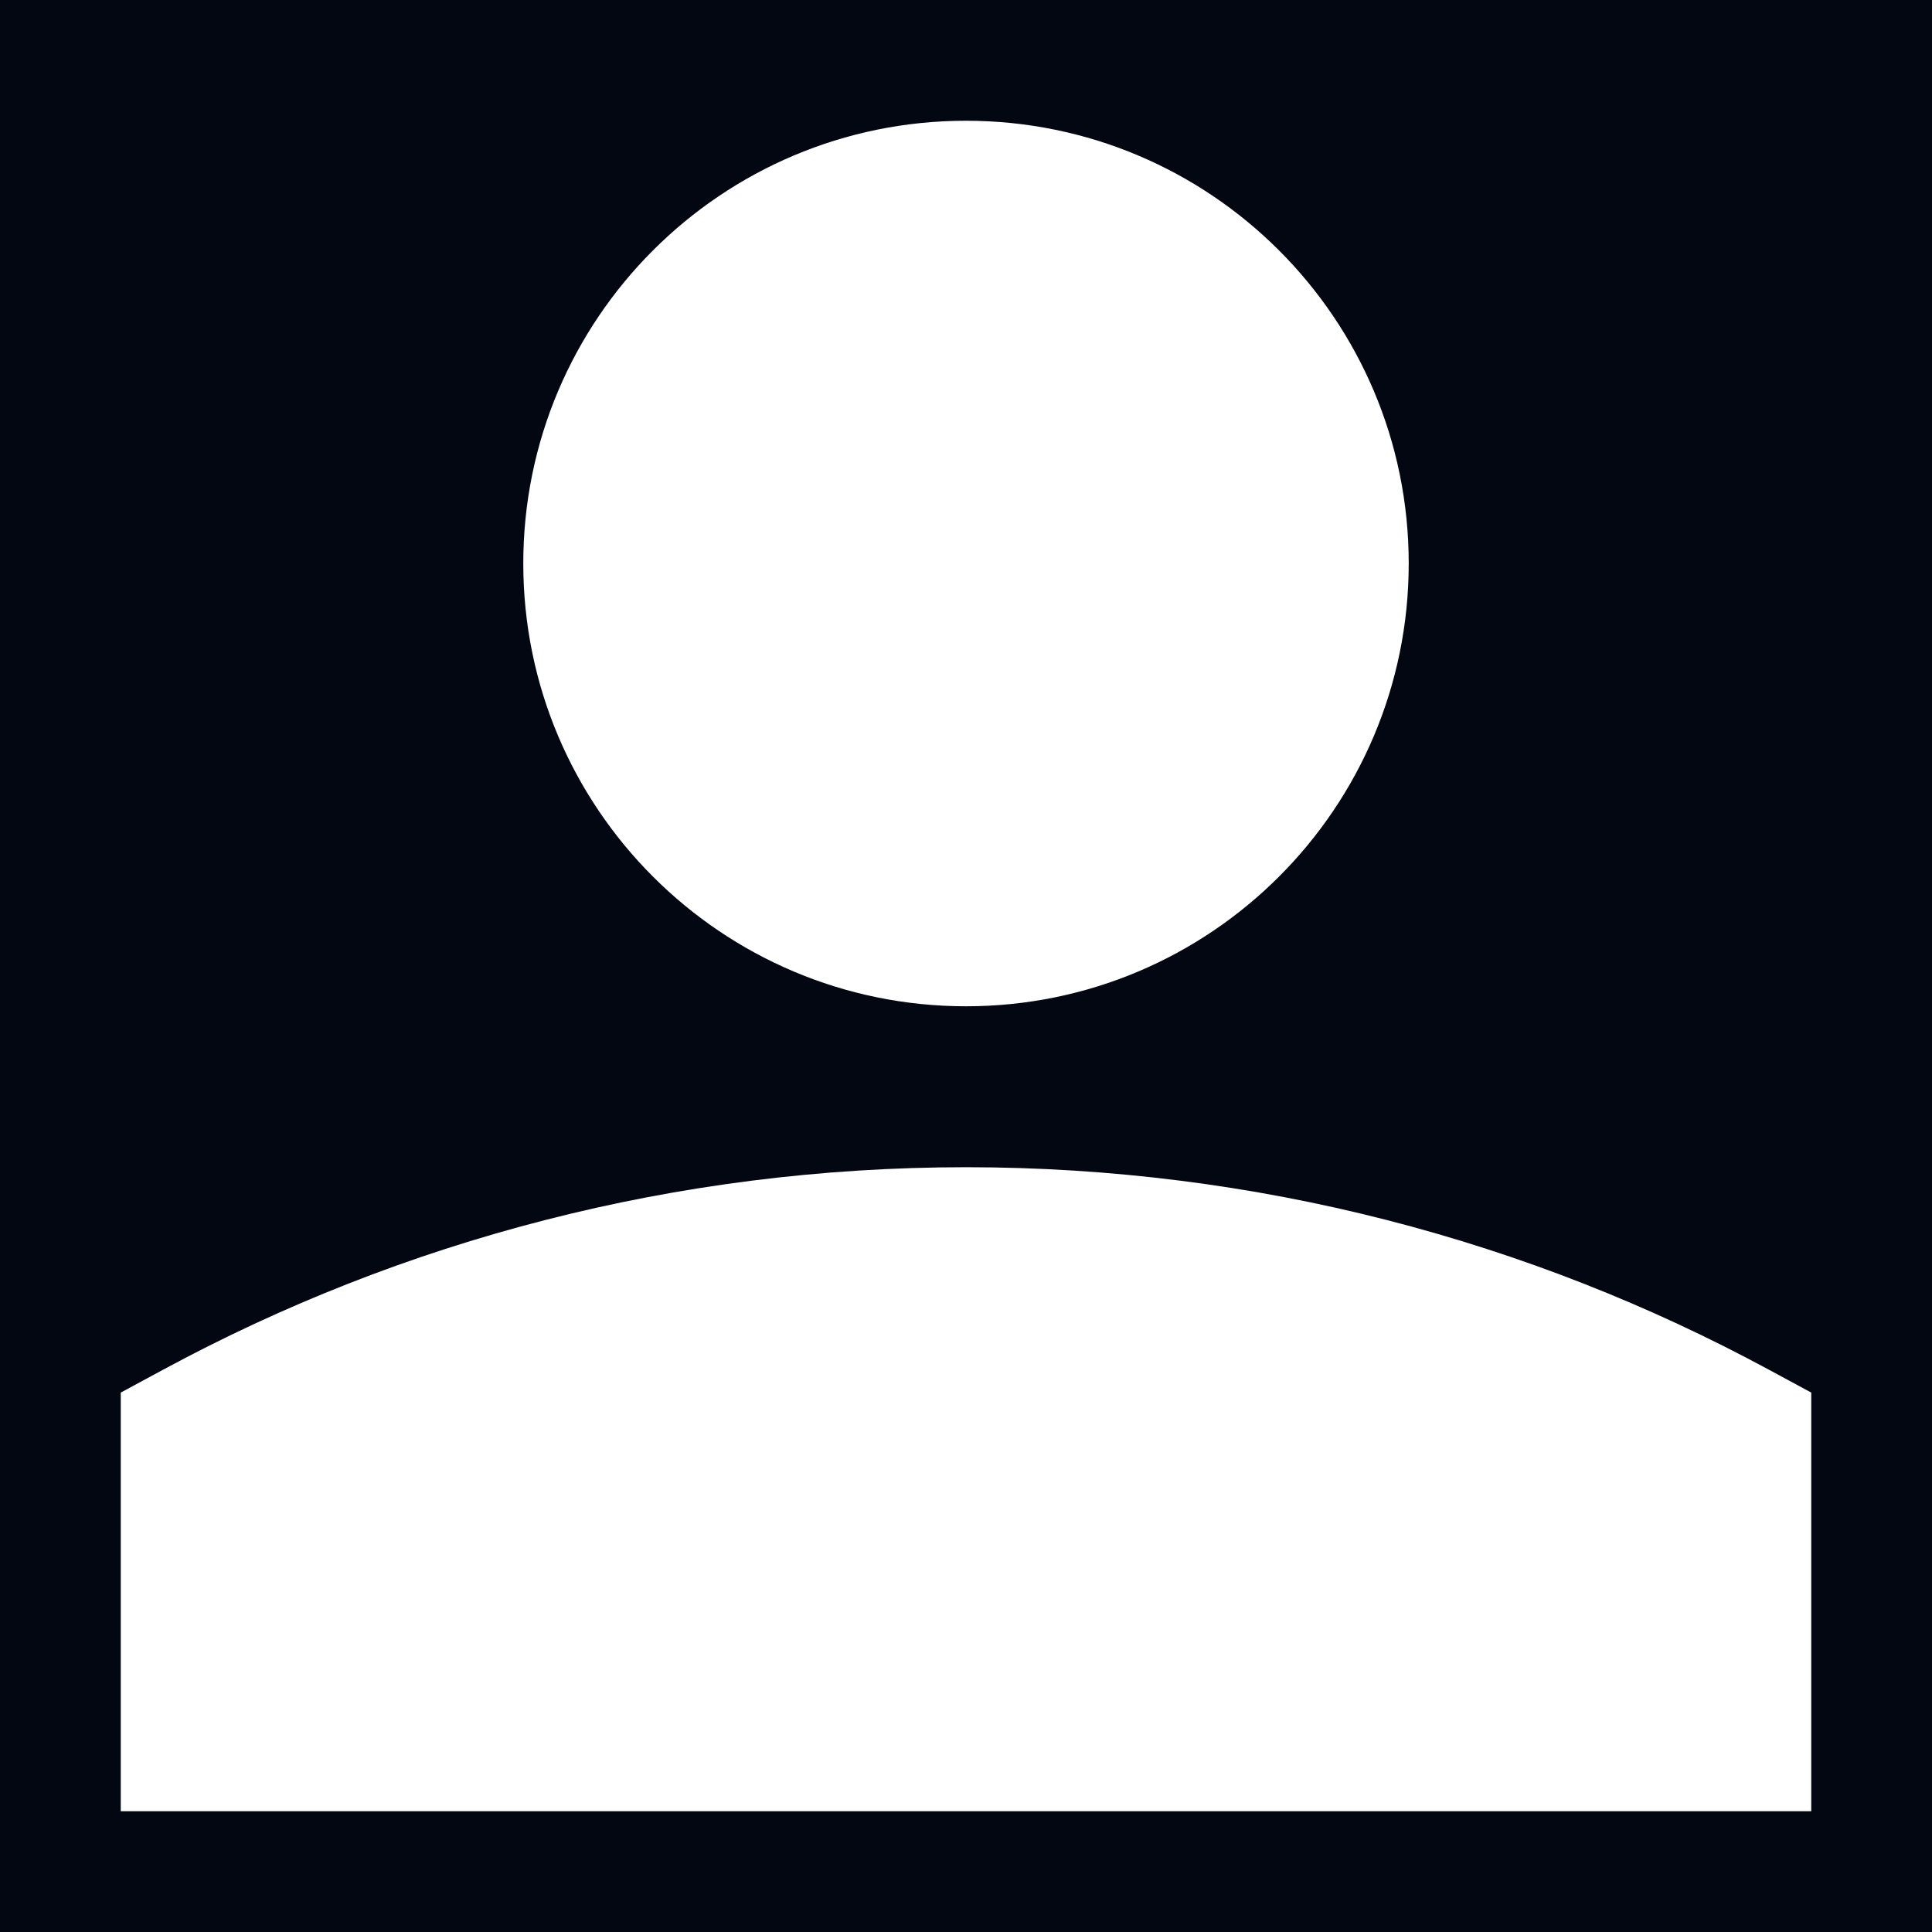
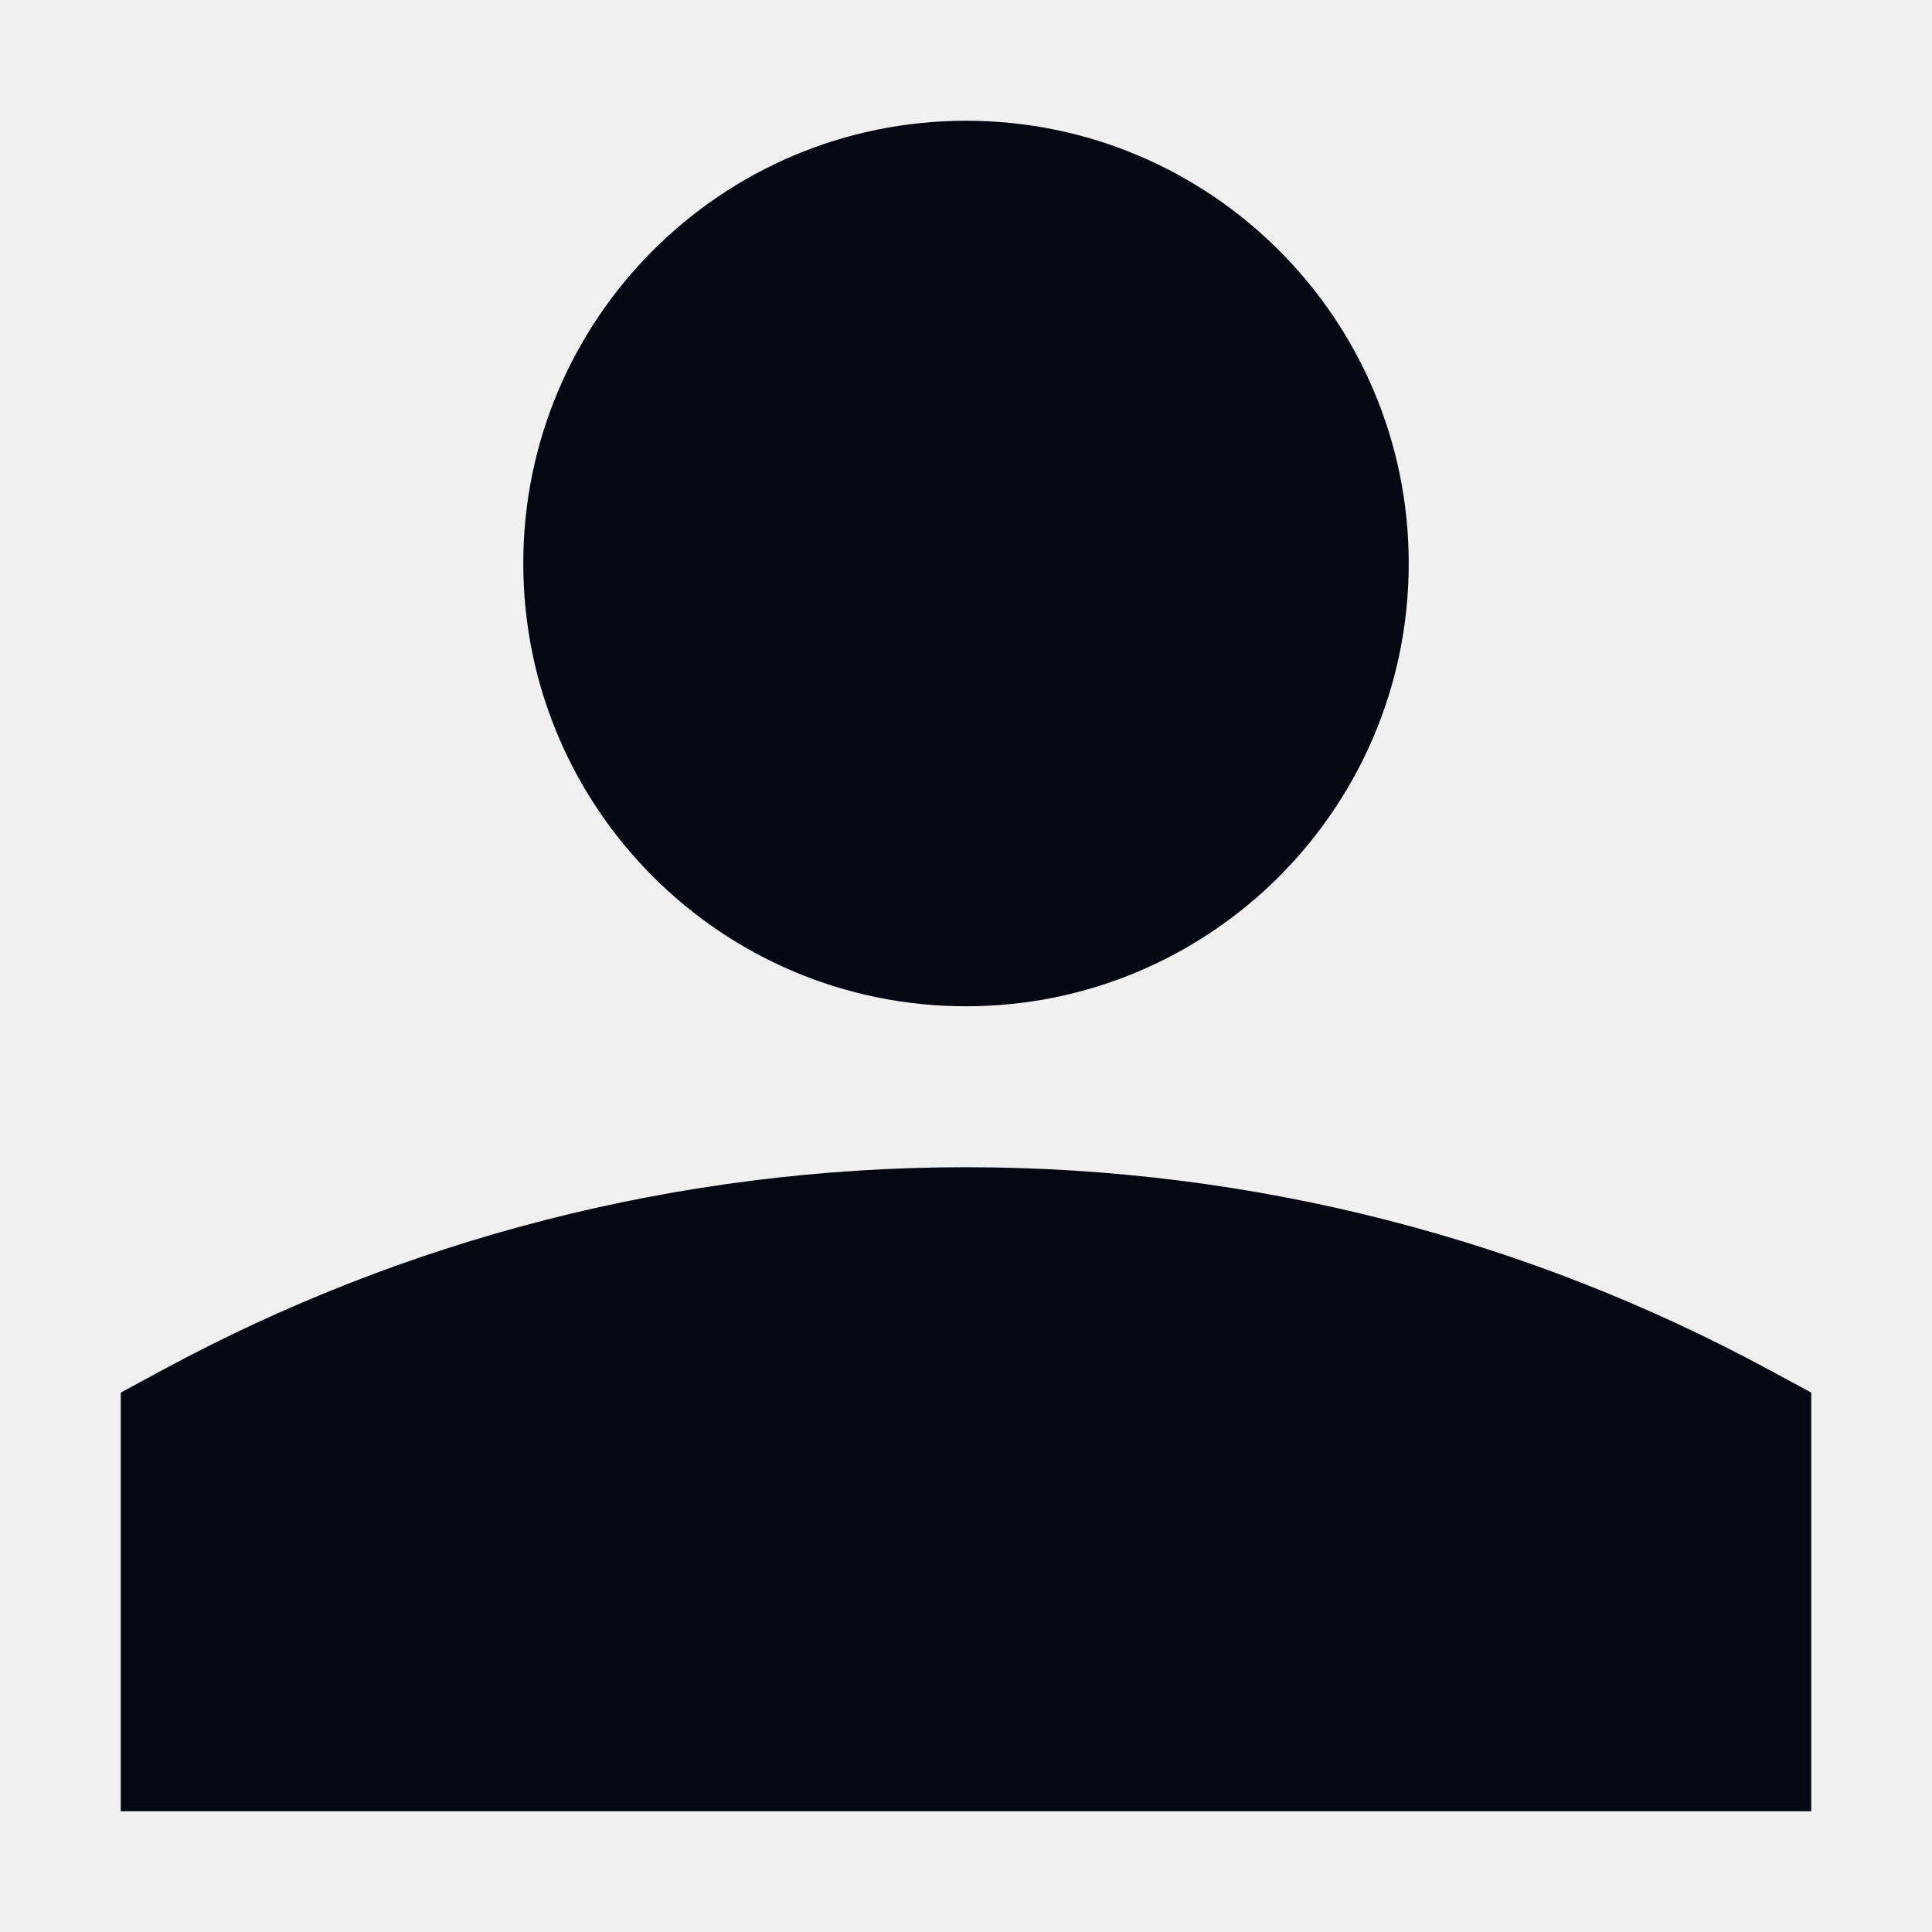
<svg xmlns="http://www.w3.org/2000/svg" width="20" height="20" viewBox="0 0 20 20" fill="none">
-   <rect width="20" height="20" fill="#F5F5F5" />
-   <g id="About">
-     <g clipPath="url(#clip0_2124_8623)">
-       <rect x="-1290" y="-30" width="1440" height="4060" fill="white" />
-       <g id="Navigation">
-         <rect width="1440" height="80" transform="translate(-1290 -30)" fill="#030712" />
-         <g id="Frame 48097086">
-           <g id="Frame 48097084">
-             <g id="user">
-               <g id="Frame">
-                 <g id="user-single-neutral--close-geometric-human-person-single-up-user">
-                   <path id="Union" fillRule="evenodd" clipRule="evenodd" d="M10 10.417C12.531 10.417 14.583 8.365 14.583 5.833C14.583 3.302 12.531 1.25 10 1.25C7.469 1.25 5.417 3.302 5.417 5.833C5.417 8.365 7.469 10.417 10 10.417ZM1.687 14.18C4.161 12.842 6.993 12.083 10 12.083C13.007 12.083 15.839 12.842 18.313 14.18L18.75 14.416V18.75H1.25V14.416L1.687 14.18Z" fill="white" />
-                 </g>
-               </g>
-             </g>
-           </g>
-         </g>
-       </g>
+   <g id="Frame">
+     <g id="user-single-neutral--close-geometric-human-person-single-up-user">
+       <path id="Union" fill-rule="evenodd" clip-rule="evenodd" d="M10 10.417C12.531 10.417 14.583 8.365 14.583 5.833C14.583 3.302 12.531 1.25 10 1.25C7.469 1.25 5.417 3.302 5.417 5.833C5.417 8.365 7.469 10.417 10 10.417ZM1.687 14.18C4.161 12.842 6.993 12.083 10 12.083C13.007 12.083 15.839 12.842 18.313 14.18L18.75 14.416V18.75H1.25V14.416L1.687 14.18Z" fill="#030712" />
    </g>
-     <rect x="-1289.5" y="-29.5" width="1439" height="4059" stroke="#030712" />
  </g>
-   <defs>
-     <clipPath id="clip0_2124_8623">
-       <rect x="-1290" y="-30" width="1440" height="4060" fill="white" />
-     </clipPath>
-   </defs>
</svg>
